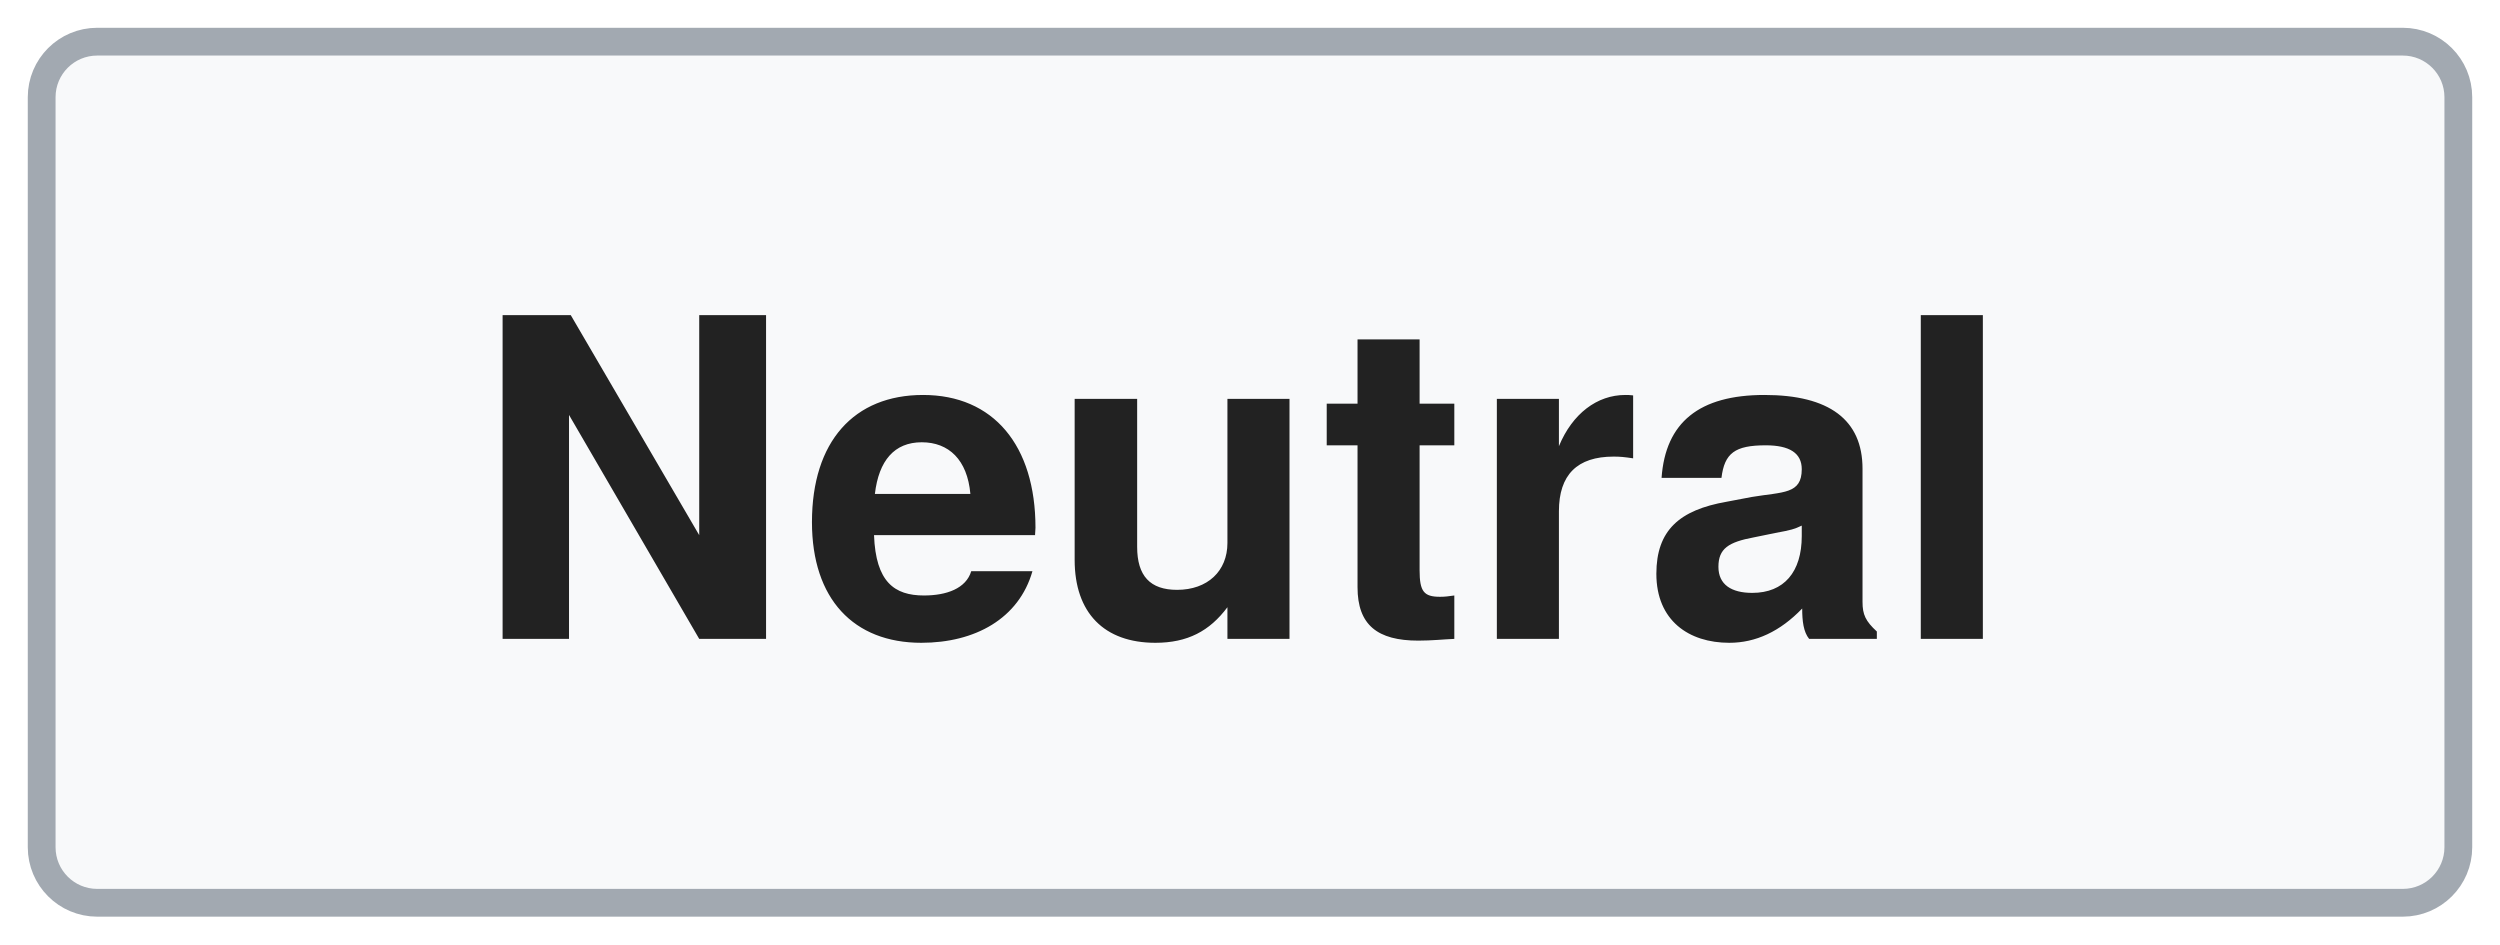
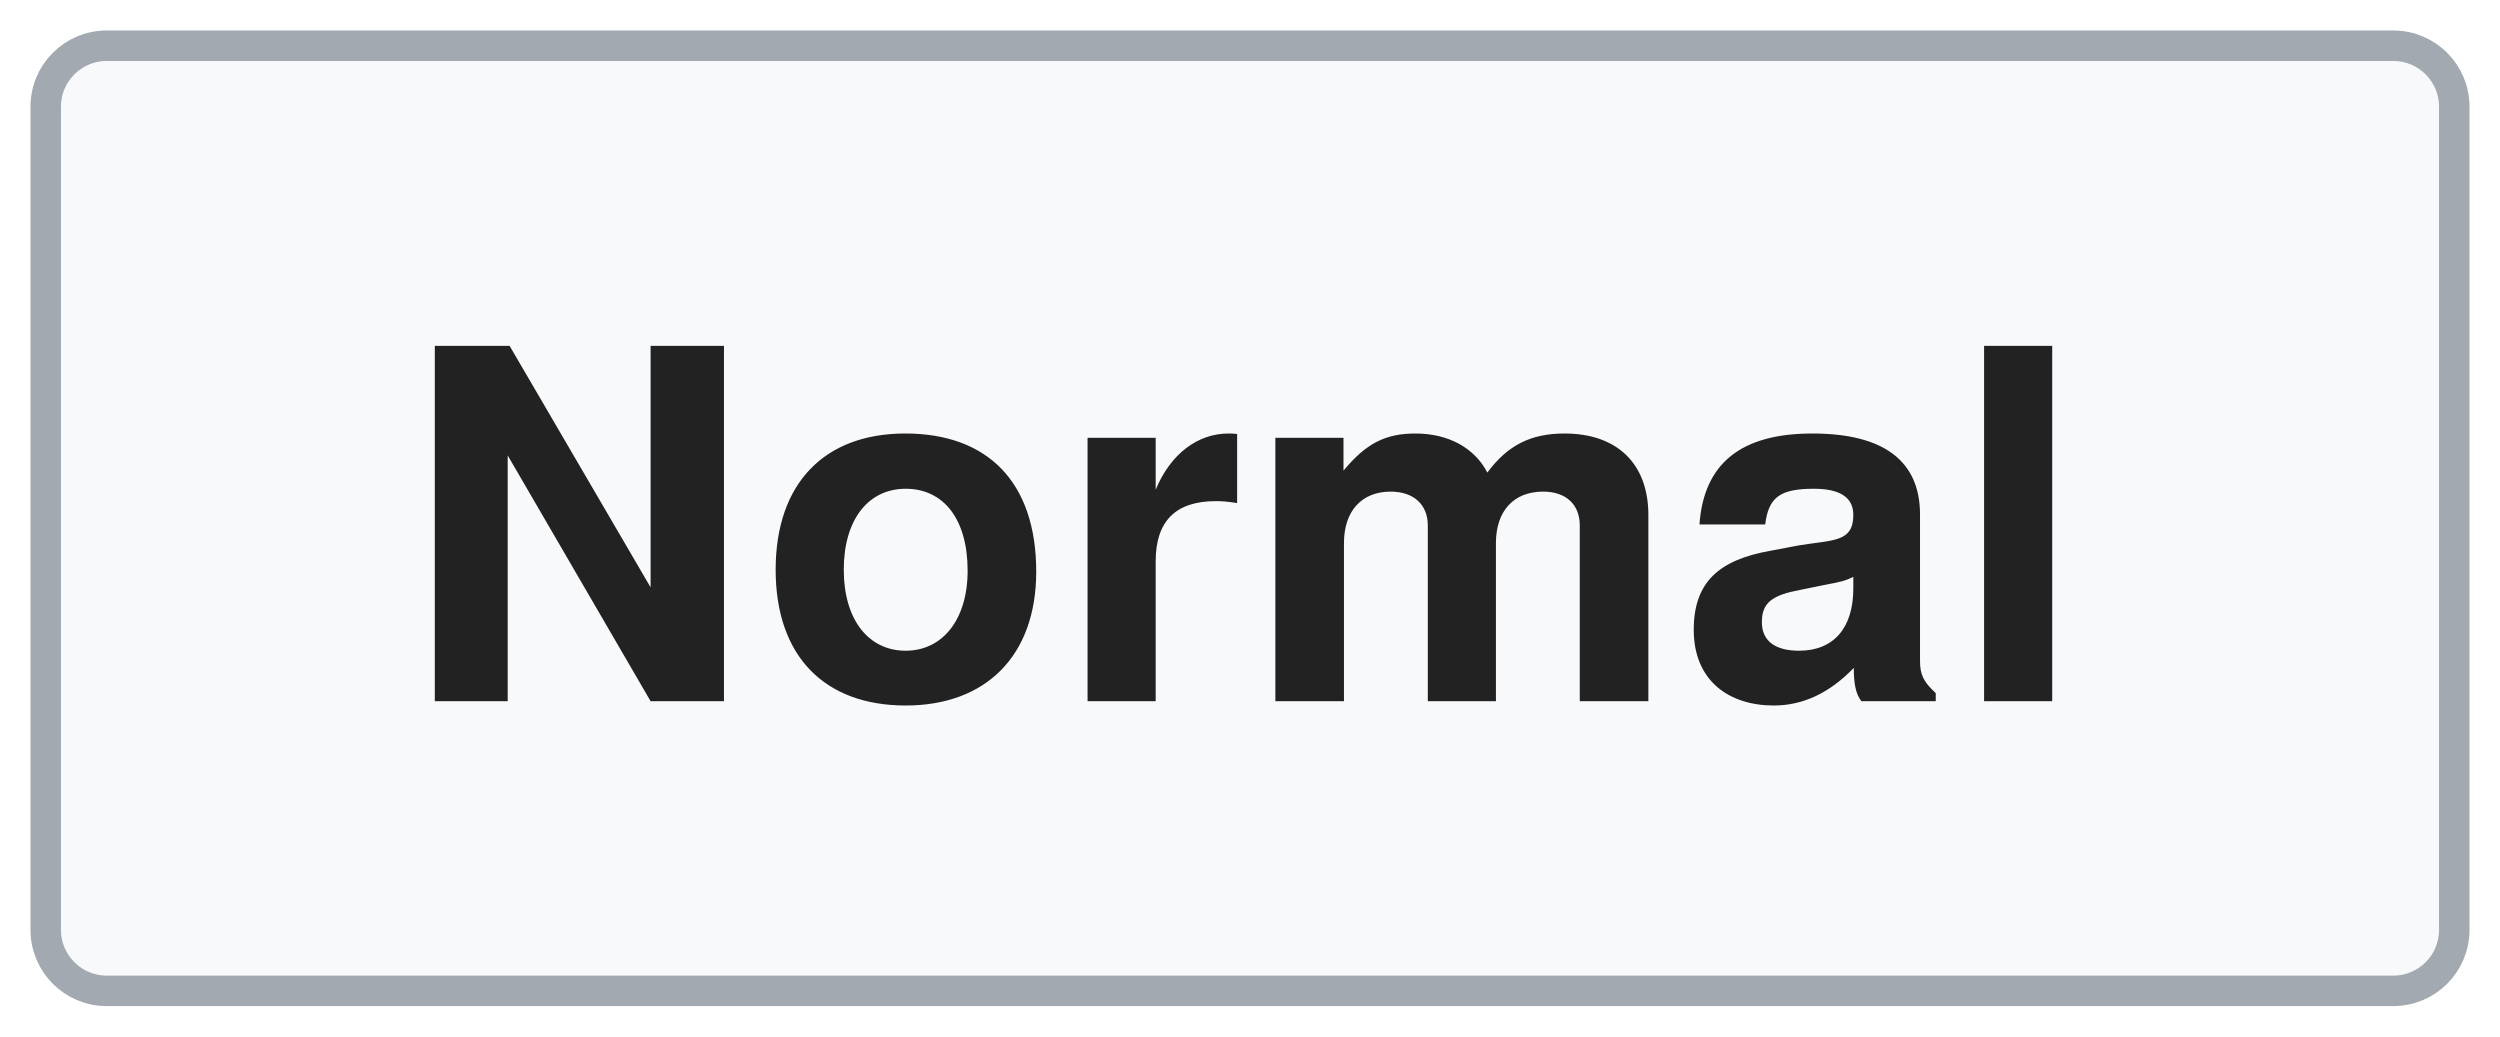
- <svg xmlns="http://www.w3.org/2000/svg" width="90" height="34" viewBox="0 0 90 34">
-   <g fill="none" fill-rule="evenodd">
-     <path fill="#FFF" d="M-1951-255h14720v3264H-1951z" />
-     <g transform="translate(-191 1)">
-       <rect width="87" height="31" x="192.5" y=".5" fill="#F8F9FA" stroke="#A2A9B1" rx="2" />
-       <text fill="#222" font-family="HelveticaNeue-Bold, Helvetica Neue, sans-serif" font-size="16" font-weight="bold">
-         <tspan x="208" y="22">Neutral</tspan>
-       </text>
+ <svg xmlns="http://www.w3.org/2000/svg" width="82" height="34" viewBox="0 0 82 34">
+   <g id="Artboard-page" fill="none" fill-rule="evenodd" stroke="none" stroke-width="1">
+     <g id="WikimediaUI-components_overview" transform="translate(-1951 -255)">
+       <path fill="#FFF" d="M0 0h14720v3264H0z" />
+       <g id="BUTTONS-NORMAL-&amp;-PRIMARY" transform="translate(1759 143)">
+         <g id="Normal-&amp;-Primary-Buttons-X" transform="translate(1 113)">
+           <g id="Button-/-!default-(--neutral)" transform="translate(192)">
+             <rect id="bg" width="79" height="31" x=".5" y=".5" fill="#F8F9FA" fill-rule="evenodd" stroke="#A2A9B1" stroke-width="1" rx="2" />
+             <text id="Label" fill="#222" font-family="HelveticaNeue-Bold, Helvetica Neue, sans-serif" font-size="16" font-weight="bold">
+               <tspan x="12.168" y="22">Normal</tspan>
+             </text>
+           </g>
+         </g>
+       </g>
    </g>
  </g>
</svg>
